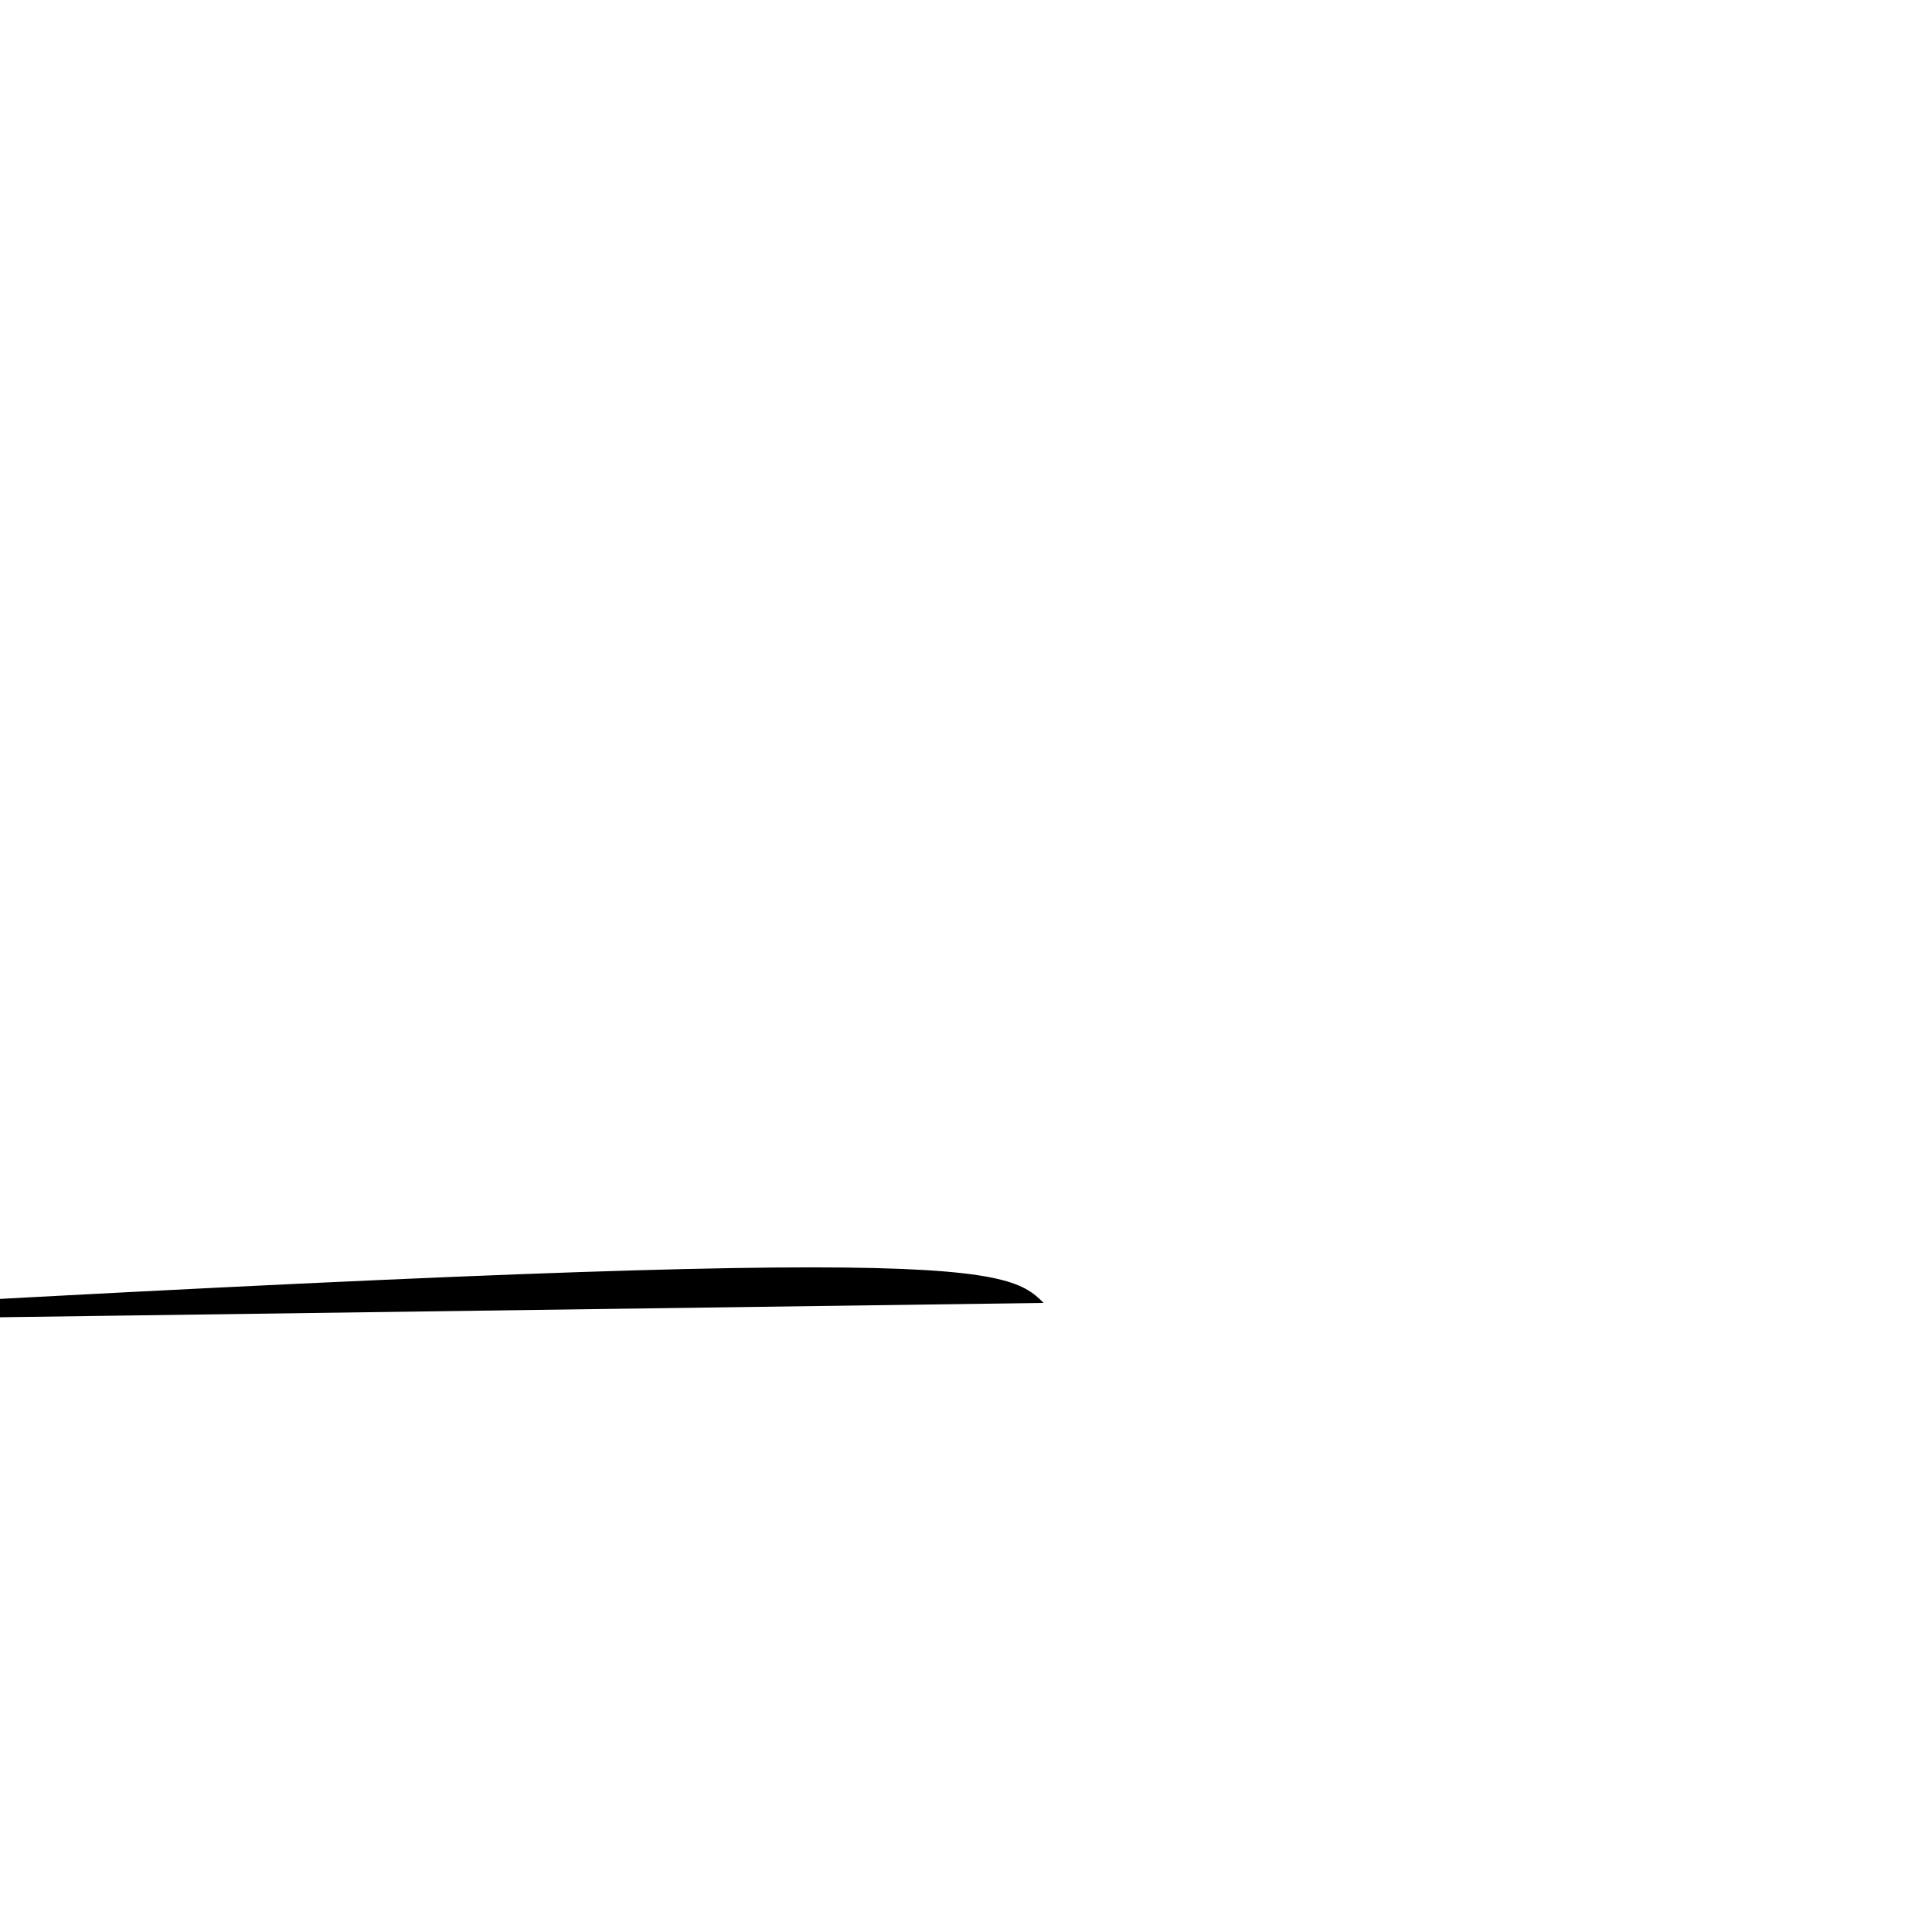
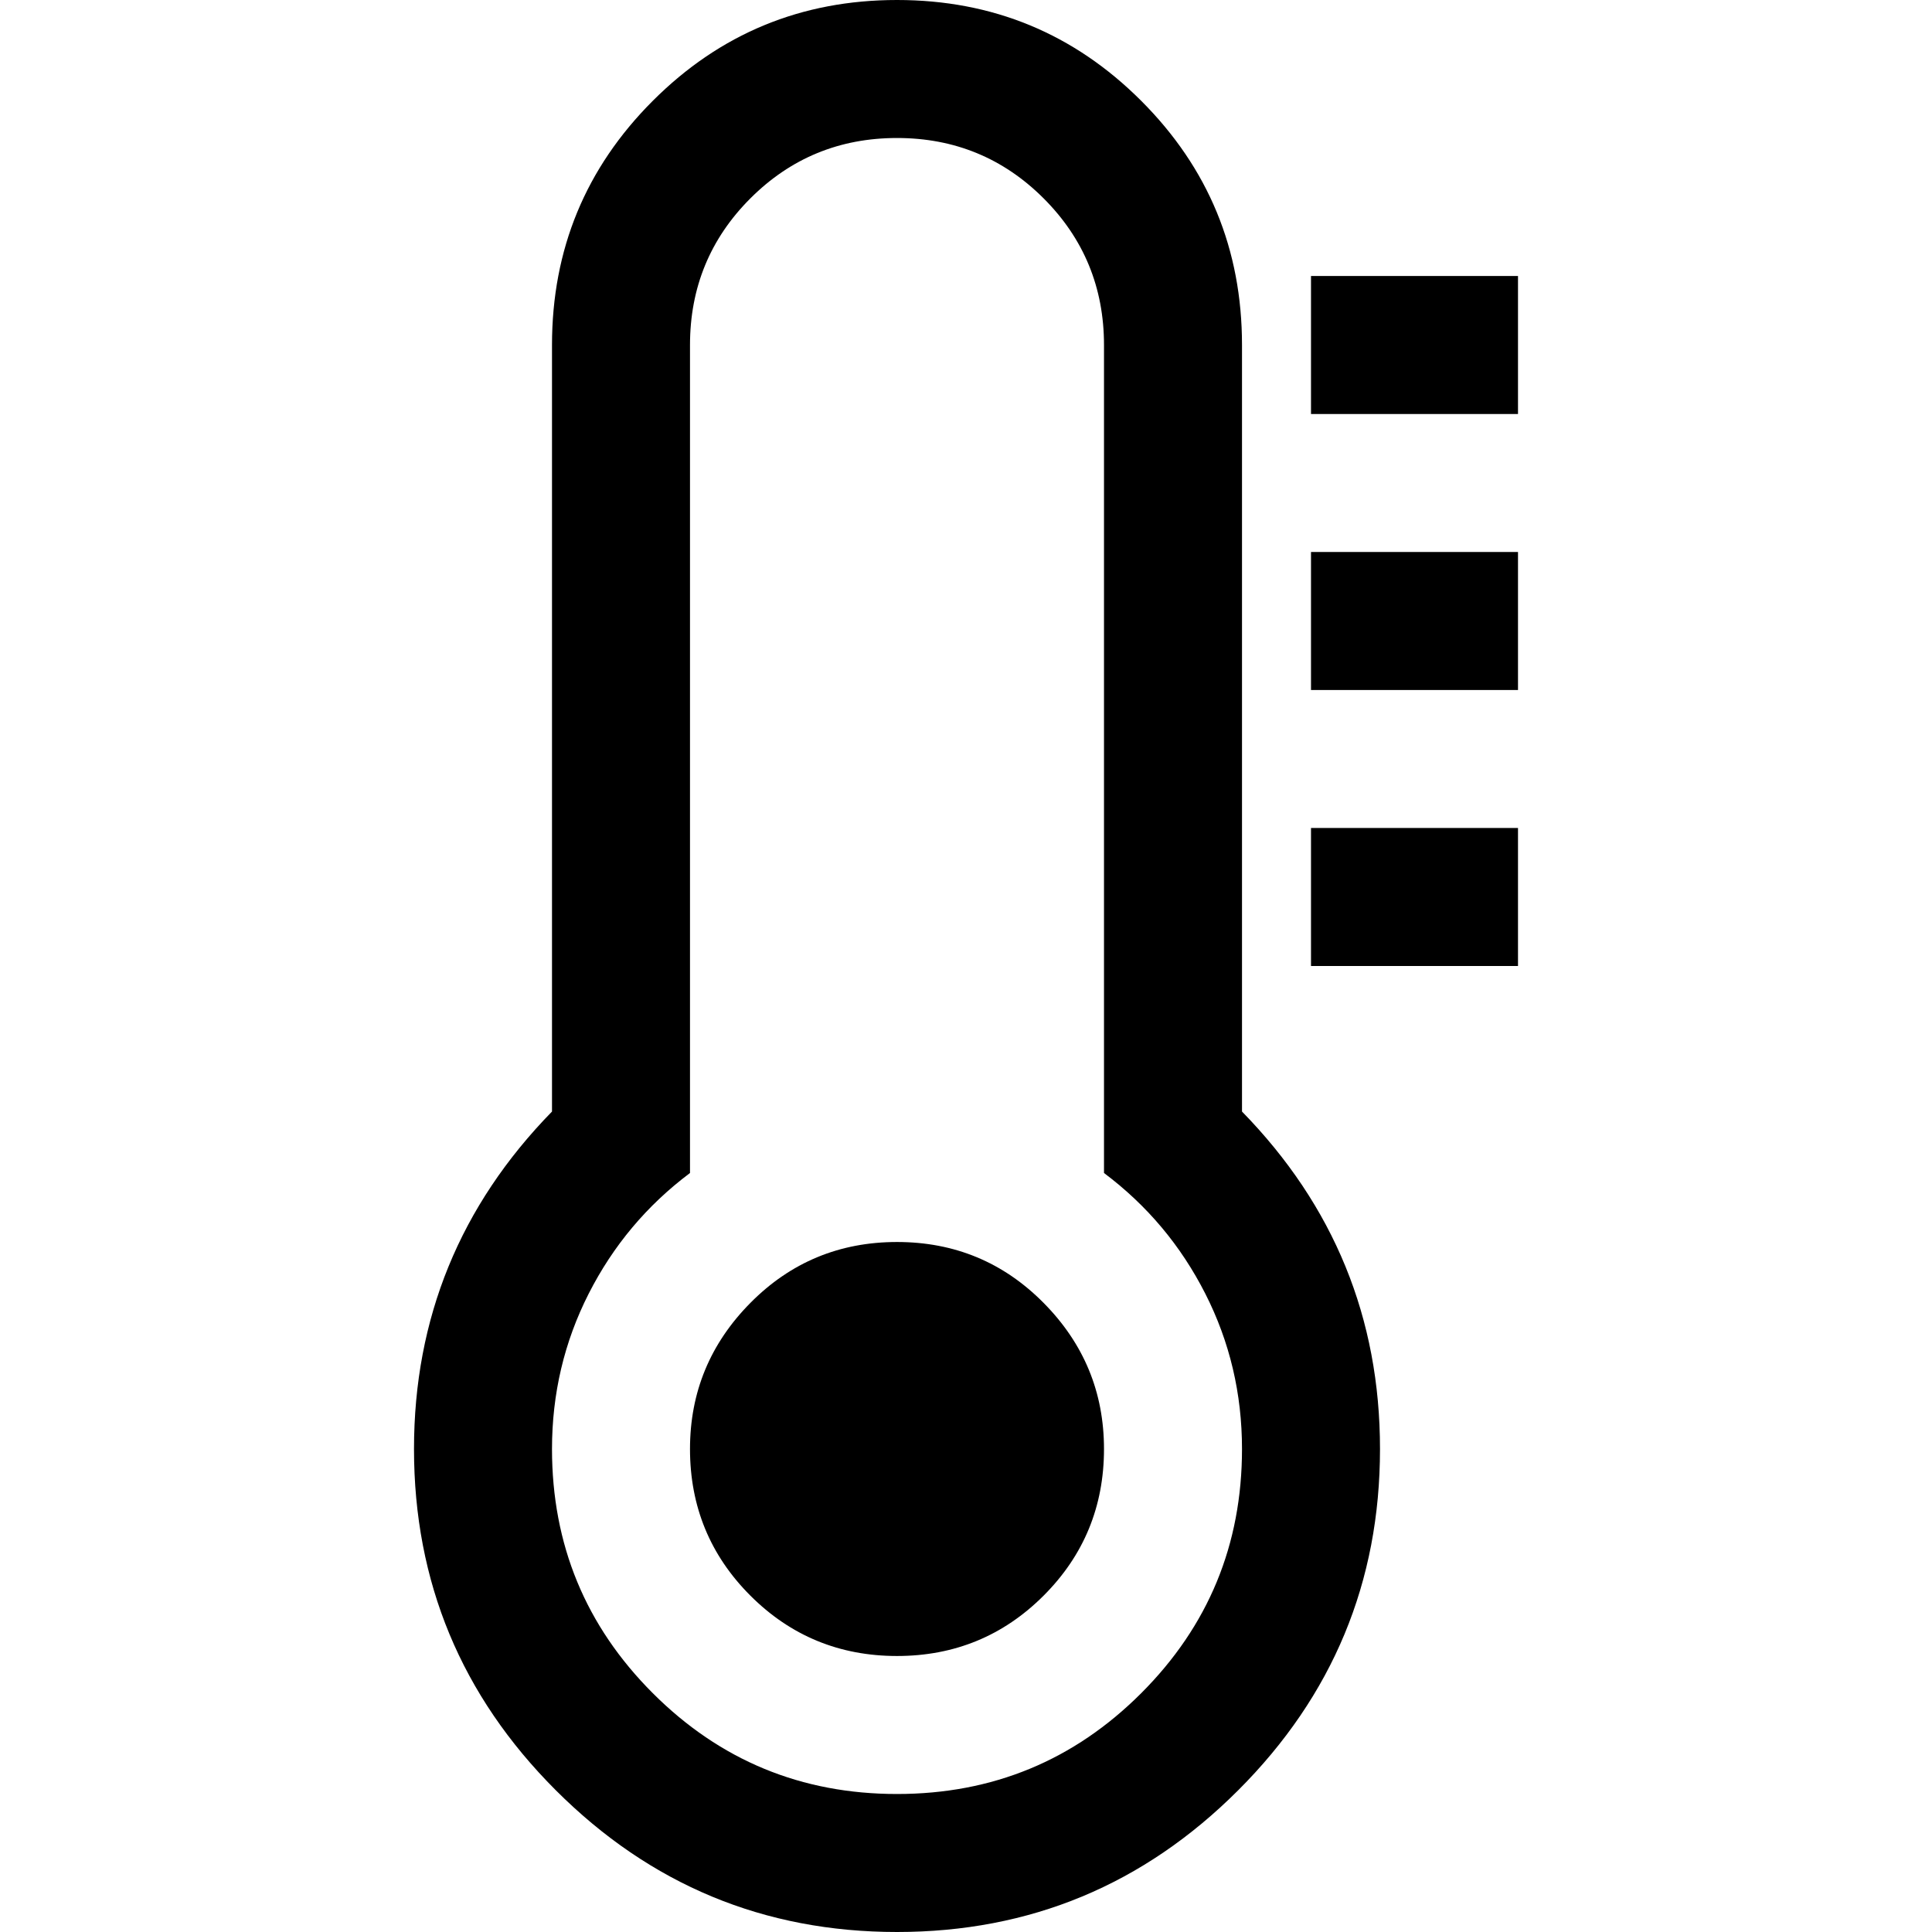
- <svg xmlns="http://www.w3.org/2000/svg" x="0px" y="0px" viewBox="596 -596 1792 1792" style="enable-background:new 596 -596 1792 1792;" xml:space="preserve">
-   <path d="M1564,612.5c-37.3-37.7-82.7-56.5-1367,18.8-136,56.5c-37.3,37.7-56,82.8-56,135.5c0,53.3,18.7,98.7,56,136  s82.7,56,136,56s98.7-18.7,136-56c37.3-37.3,56-82.7,56-136C1620,695.3,1601.3,650.2,1564,612.5z M1654.5,974.5  c-62.3,62.3-137.8,93.5-226.5,93.5s-164.2-31.2-226.5-93.5S1108,836.7,1108,748c0-51.3,11.3-99.3,34-144c22.7-44.7,54-82,94-112  v-768c0-53.3,18.7-98.7,56-136s82.7-56,136-56s98.7,18.7,136,56c37.3,37.3,56,82.7,56,136v768c40,30,71.3,67.3,94,112  c22.7,44.7,34,92.7,34,144C1748,836.7,1716.8,912.2,1654.5,974.5z M1748,435v-711c0-88.7-31.2-164.2-93.5-226.5  c-62.3-62.3-137.8-93.5-226.5-93.5c-88.7,0-164.2,31.2-226.5,93.5S1108-364.7,1108-276v711c-85.3,87.3-128,191.7-128,313  c0,123.3,43.8,228.8,131.5,316.5S1304.7,1196,1428,1196s228.8-43.8,316.5-131.5C1832.2,976.8,1876,871.3,1876,748  C1876,626.7,1833.3,522.3,1748,435z M1812,172v128h192V172H1812z M1812-84V44h192V-84H1812z M1812-340v128h192v-128H1812z" />
+ <svg xmlns="http://www.w3.org/2000/svg" x="0px" y="0px" viewBox="596 -596 1792 1792" style="enable-background:new 596 -596 1792 1792;">
+   <path d="M1564,612.5c-37.3-37.7-82.7-56.5-136-56.5s-98.7,18.8-136,56.5c-37.3,37.7-56,82.8-56,135.5c0,53.3,18.7,98.7,56,136  s82.7,56,136,56s98.7-18.7,136-56c37.3-37.3,56-82.7,56-136C1620,695.3,1601.3,650.2,1564,612.5z M1654.5,974.5  c-62.3,62.3-137.8,93.5-226.5,93.5s-164.2-31.2-226.5-93.5S1108,836.7,1108,748c0-51.3,11.3-99.3,34-144c22.7-44.7,54-82,94-112  v-768c0-53.3,18.7-98.7,56-136s82.7-56,136-56s98.7,18.7,136,56c37.3,37.3,56,82.7,56,136v768c40,30,71.3,67.3,94,112  c22.7,44.7,34,92.7,34,144C1748,836.7,1716.8,912.2,1654.5,974.5z M1748,435v-711c0-88.7-31.2-164.2-93.5-226.5  c-62.3-62.3-137.8-93.5-226.5-93.5c-88.7,0-164.2,31.2-226.5,93.5S1108-364.7,1108-276v711c-85.3,87.3-128,191.7-128,313  c0,123.3,43.8,228.8,131.5,316.5S1304.7,1196,1428,1196s228.8-43.8,316.5-131.5C1832.2,976.8,1876,871.3,1876,748  C1876,626.7,1833.3,522.3,1748,435z M1812,172v128h192V172H1812z M1812-84V44h192V-84H1812z M1812-340v128h192v-128H1812z" />
</svg>
